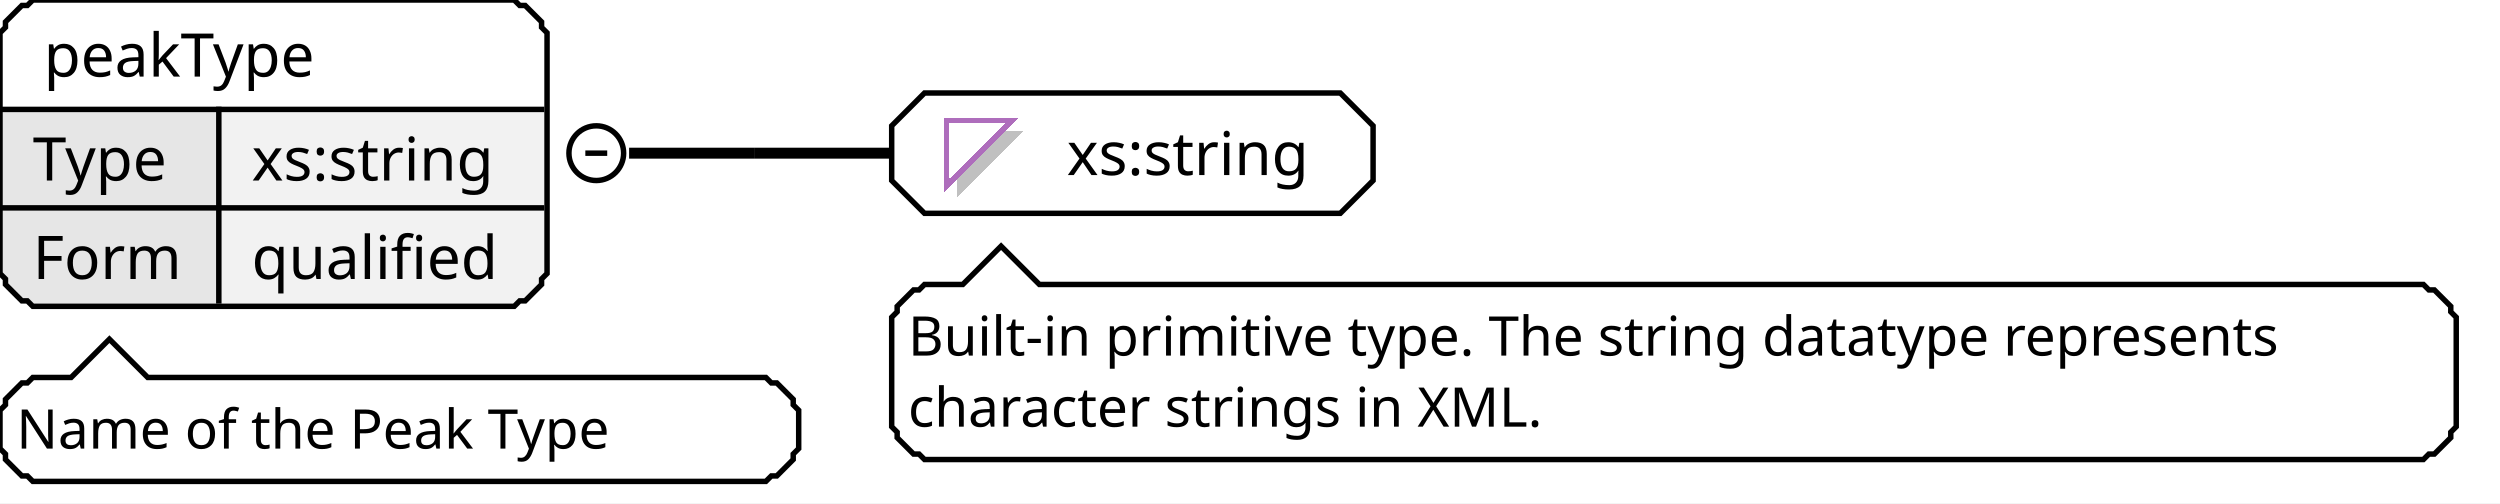
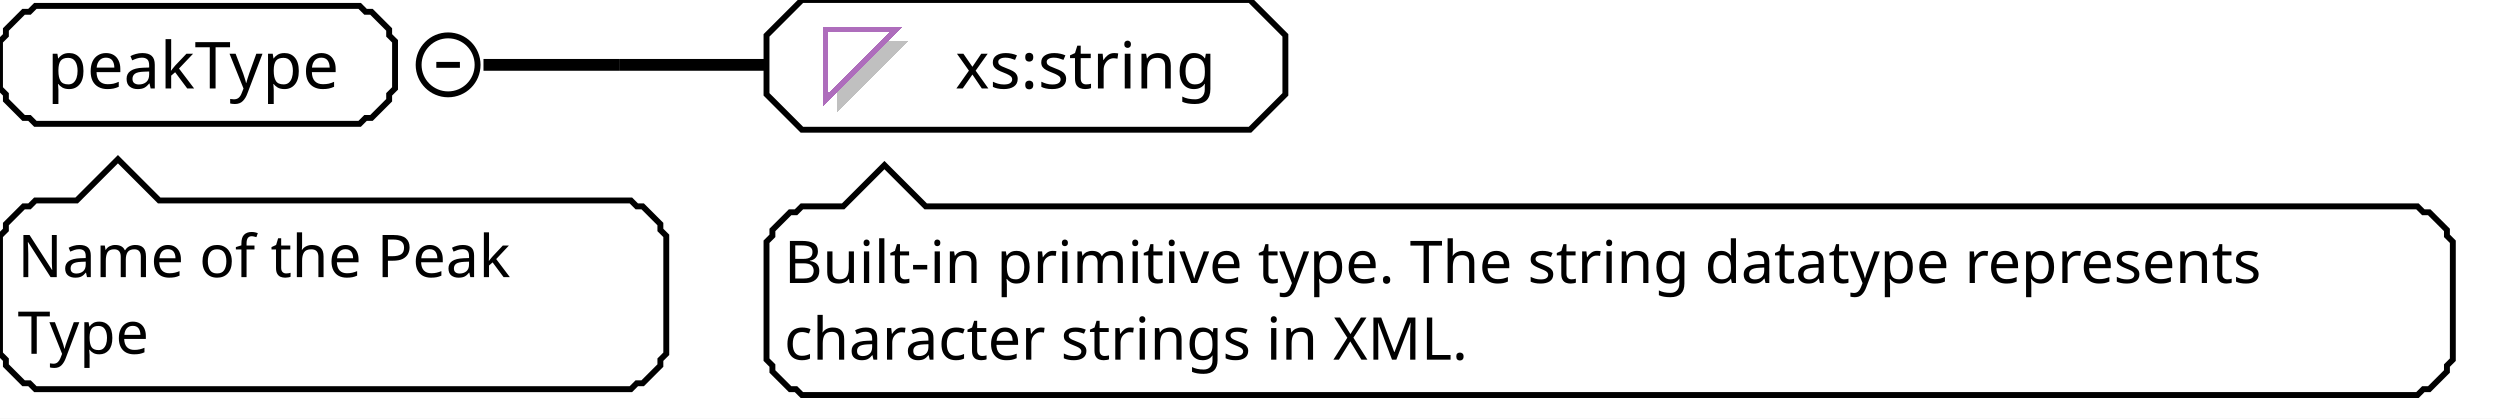
- <svg xmlns="http://www.w3.org/2000/svg" color-interpolation="auto" color-rendering="auto" fill="black" fill-opacity="1" font-family="'Dialog'" font-size="12px" font-style="normal" font-weight="normal" height="92" image-rendering="auto" shape-rendering="auto" stroke="black" stroke-dasharray="none" stroke-dashoffset="0" stroke-linecap="square" stroke-linejoin="miter" stroke-miterlimit="10" stroke-opacity="1" stroke-width="1" text-rendering="auto" width="457">
+ <svg xmlns="http://www.w3.org/2000/svg" color-interpolation="auto" color-rendering="auto" fill="black" fill-opacity="1" font-family="'Dialog'" font-size="12px" font-style="normal" font-weight="normal" height="71" image-rendering="auto" shape-rendering="auto" stroke="black" stroke-dasharray="none" stroke-dashoffset="0" stroke-linecap="square" stroke-linejoin="miter" stroke-miterlimit="10" stroke-opacity="1" stroke-width="1" text-rendering="auto" width="424">
  <defs id="genericDefs" />
  <g>
    <defs id="defs1">
      <clipPath clipPathUnits="userSpaceOnUse" id="clipPath1">
-         <path d="M0 0 L457 0 L457 92 L0 92 L0 0 Z" />
+         <path d="M0 0 L424 0 L424 71 L0 71 L0 0 Z" />
      </clipPath>
    </defs>
    <g fill="white" stroke="white" text-rendering="optimizeLegibility">
-       <rect clip-path="url(#clipPath1)" height="92" stroke="none" width="457" x="0" y="0" />
+       <rect clip-path="url(#clipPath1)" height="71" stroke="none" width="424" x="0" y="0" />
    </g>
-     <g fill="rgb(230,230,230)" font-family="sans-serif" font-size="11px" stroke="rgb(230,230,230)" text-rendering="optimizeLegibility">
-       <polygon clip-path="url(#clipPath1)" points=" 0 20 1 20 1 20 2 20 3 20 4 20 5 20 6 20 40 20 40 20 40 20 40 20 40 20 40 20 40 20 40 20 40 50 40 51 40 52 40 53 40 54 40 55 40 55 40 56 6 56 5 55 4 55 3 54 2 53 1 52 1 51 0 50" stroke="none" />
-       <polygon clip-path="url(#clipPath1)" fill="rgb(242,242,242)" points=" 40 20 40 20 40 20 40 20 40 20 40 20 40 20 40 20 94 20 95 20 96 20 97 20 98 20 99 20 99 20 100 20 100 50 99 51 99 52 98 53 97 54 96 55 95 55 94 56 40 56 40 55 40 55 40 54 40 53 40 52 40 51 40 50" stroke="none" />
-       <line clip-path="url(#clipPath1)" fill="none" stroke="black" x1="0" x2="99" y1="20" y2="20" />
-       <text clip-path="url(#clipPath1)" fill="black" stroke="none" x="6" xml:space="preserve" y="33">Type</text>
-       <text clip-path="url(#clipPath1)" fill="black" stroke="none" x="46" xml:space="preserve" y="33">xs:string</text>
-       <line clip-path="url(#clipPath1)" fill="none" stroke="black" x1="0" x2="99" y1="38" y2="38" />
-       <text clip-path="url(#clipPath1)" fill="black" stroke="none" x="6" xml:space="preserve" y="51">Form</text>
-       <text clip-path="url(#clipPath1)" fill="black" stroke="none" x="46" xml:space="preserve" y="51">qualified</text>
-       <line clip-path="url(#clipPath1)" fill="none" stroke="black" x1="40" x2="40" y1="20" y2="55" />
-       <polygon clip-path="url(#clipPath1)" fill="none" points=" 0 6 1 5 1 4 2 3 3 2 4 1 5 1 6 0 94 0 95 1 96 1 97 2 98 3 99 4 99 5 100 6 100 50 99 51 99 52 98 53 97 54 96 55 95 55 94 56 6 56 5 55 4 55 3 54 2 53 1 52 1 51 0 50" stroke="black" stroke-linecap="butt" />
+     <g font-family="sans-serif" font-size="11px" stroke-linecap="butt" text-rendering="optimizeLegibility">
+       <polygon clip-path="url(#clipPath1)" fill="none" points=" 0 7 1 6 1 5 2 4 3 3 4 2 5 2 6 1 61 1 62 2 63 2 64 3 65 4 66 5 66 6 67 7 67 15 66 16 66 17 65 18 64 19 63 20 62 20 61 21 6 21 5 20 4 20 3 19 2 18 1 17 1 16 0 15" />
+       <text clip-path="url(#clipPath1)" shape-rendering="crispEdges" stroke="none" text-rendering="geometricPrecision" x="8" xml:space="preserve" y="15">peakType</text>
+       <circle clip-path="url(#clipPath1)" cx="76" cy="11" fill="none" r="5" />
+       <line clip-path="url(#clipPath1)" fill="none" x1="74" x2="78" y1="11" y2="11" />
+       <polygon clip-path="url(#clipPath1)" fill="none" points=" 130 6 130 16 136 22 212 22 218 16 218 6 212 0 136 0" />
    </g>
-     <g font-family="sans-serif" font-size="11px" shape-rendering="crispEdges" stroke-linecap="butt" text-rendering="geometricPrecision">
-       <text clip-path="url(#clipPath1)" stroke="none" x="8" xml:space="preserve" y="14">peakType</text>
-       <circle clip-path="url(#clipPath1)" cx="109" cy="28" fill="none" r="5" shape-rendering="auto" text-rendering="optimizeLegibility" />
-       <line clip-path="url(#clipPath1)" fill="none" shape-rendering="auto" text-rendering="optimizeLegibility" x1="107" x2="111" y1="28" y2="28" />
-       <polygon clip-path="url(#clipPath1)" fill="none" points=" 163 23 163 33 169 39 245 39 251 33 251 23 245 17 169 17" shape-rendering="auto" text-rendering="optimizeLegibility" />
-       <polygon clip-path="url(#clipPath1)" fill="silver" points=" 175 24 187 24 175 36" stroke="none" />
-       <polygon clip-path="url(#clipPath1)" fill="white" points=" 173 22 185 22 173 34" stroke="none" />
-       <polygon clip-path="url(#clipPath1)" fill="none" points=" 173 22 185 22 173 34" stroke="rgb(174,109,188)" />
-       <text clip-path="url(#clipPath1)" stroke="none" x="195" xml:space="preserve" y="32">xs:string</text>
-       <polygon clip-path="url(#clipPath1)" fill="none" points=" 163 58 164 57 164 56 165 55 166 54 167 53 168 53 169 52 176 52 183 45 190 52 443 52 444 53 445 53 446 54 447 55 448 56 448 57 449 58 449 78 448 79 448 80 447 81 446 82 445 83 444 83 443 84 169 84 168 83 167 83 166 82 165 81 164 80 164 79 163 78" shape-rendering="auto" text-rendering="optimizeLegibility" />
-       <text clip-path="url(#clipPath1)" font-size="10px" stroke="none" x="166" xml:space="preserve" y="65">Built-in primitive type. The string datatype represents </text>
-       <text clip-path="url(#clipPath1)" font-size="10px" stroke="none" x="166" xml:space="preserve" y="78">character strings in XML.</text>
-       <line clip-path="url(#clipPath1)" fill="none" shape-rendering="auto" stroke-width="2" text-rendering="optimizeLegibility" x1="115" x2="138" y1="28" y2="28" />
-       <line clip-path="url(#clipPath1)" fill="none" shape-rendering="auto" stroke-width="2" text-rendering="optimizeLegibility" x1="138" x2="138" y1="28" y2="28" />
-       <line clip-path="url(#clipPath1)" fill="none" shape-rendering="auto" stroke-width="2" text-rendering="optimizeLegibility" x1="138" x2="163" y1="28" y2="28" />
-       <polygon clip-path="url(#clipPath1)" fill="none" points=" 0 75 1 74 1 73 2 72 3 71 4 70 5 70 6 69 13 69 20 62 27 69 140 69 141 70 142 70 143 71 144 72 145 73 145 74 146 75 146 82 145 83 145 84 144 85 143 86 142 87 141 87 140 88 6 88 5 87 4 87 3 86 2 85 1 84 1 83 0 82" shape-rendering="auto" text-rendering="optimizeLegibility" />
-       <text clip-path="url(#clipPath1)" font-size="10px" stroke="none" x="3" xml:space="preserve" y="82">Name of the Peak Type</text>
+     <g fill="silver" font-family="sans-serif" font-size="11px" shape-rendering="crispEdges" stroke="silver" stroke-linecap="butt" text-rendering="geometricPrecision">
+       <polygon clip-path="url(#clipPath1)" points=" 142 7 154 7 142 19" stroke="none" />
+       <polygon clip-path="url(#clipPath1)" fill="white" points=" 140 5 152 5 140 17" stroke="none" />
+       <polygon clip-path="url(#clipPath1)" fill="none" points=" 140 5 152 5 140 17" stroke="rgb(174,109,188)" />
+       <text clip-path="url(#clipPath1)" fill="black" stroke="none" x="162" xml:space="preserve" y="15">xs:string</text>
+     </g>
+     <g font-family="sans-serif" font-size="11px" stroke-linecap="butt" text-rendering="optimizeLegibility">
+       <polygon clip-path="url(#clipPath1)" fill="none" points=" 130 41 131 40 131 39 132 38 133 37 134 36 135 36 136 35 143 35 150 28 157 35 410 35 411 36 412 36 413 37 414 38 415 39 415 40 416 41 416 61 415 62 415 63 414 64 413 65 412 66 411 66 410 67 136 67 135 66 134 66 133 65 132 64 131 63 131 62 130 61" />
+       <text clip-path="url(#clipPath1)" font-size="10px" shape-rendering="crispEdges" stroke="none" text-rendering="geometricPrecision" x="133" xml:space="preserve" y="48">Built-in primitive type. The string datatype represents </text>
+       <text clip-path="url(#clipPath1)" font-size="10px" shape-rendering="crispEdges" stroke="none" text-rendering="geometricPrecision" x="133" xml:space="preserve" y="61">character strings in XML.</text>
+       <line clip-path="url(#clipPath1)" fill="none" stroke-width="2" x1="82" x2="105" y1="11" y2="11" />
+       <line clip-path="url(#clipPath1)" fill="none" stroke-width="2" x1="105" x2="105" y1="11" y2="11" />
+       <line clip-path="url(#clipPath1)" fill="none" stroke-width="2" x1="105" x2="130" y1="11" y2="11" />
+       <polygon clip-path="url(#clipPath1)" fill="none" points=" 0 40 1 39 1 38 2 37 3 36 4 35 5 35 6 34 13 34 20 27 27 34 107 34 108 35 109 35 110 36 111 37 112 38 112 39 113 40 113 60 112 61 112 62 111 63 110 64 109 65 108 65 107 66 6 66 5 65 4 65 3 64 2 63 1 62 1 61 0 60" />
+       <text clip-path="url(#clipPath1)" font-size="10px" shape-rendering="crispEdges" stroke="none" text-rendering="geometricPrecision" x="3" xml:space="preserve" y="47">Name of the Peak </text>
+       <text clip-path="url(#clipPath1)" font-size="10px" shape-rendering="crispEdges" stroke="none" text-rendering="geometricPrecision" x="3" xml:space="preserve" y="60">Type</text>
    </g>
  </g>
</svg>
